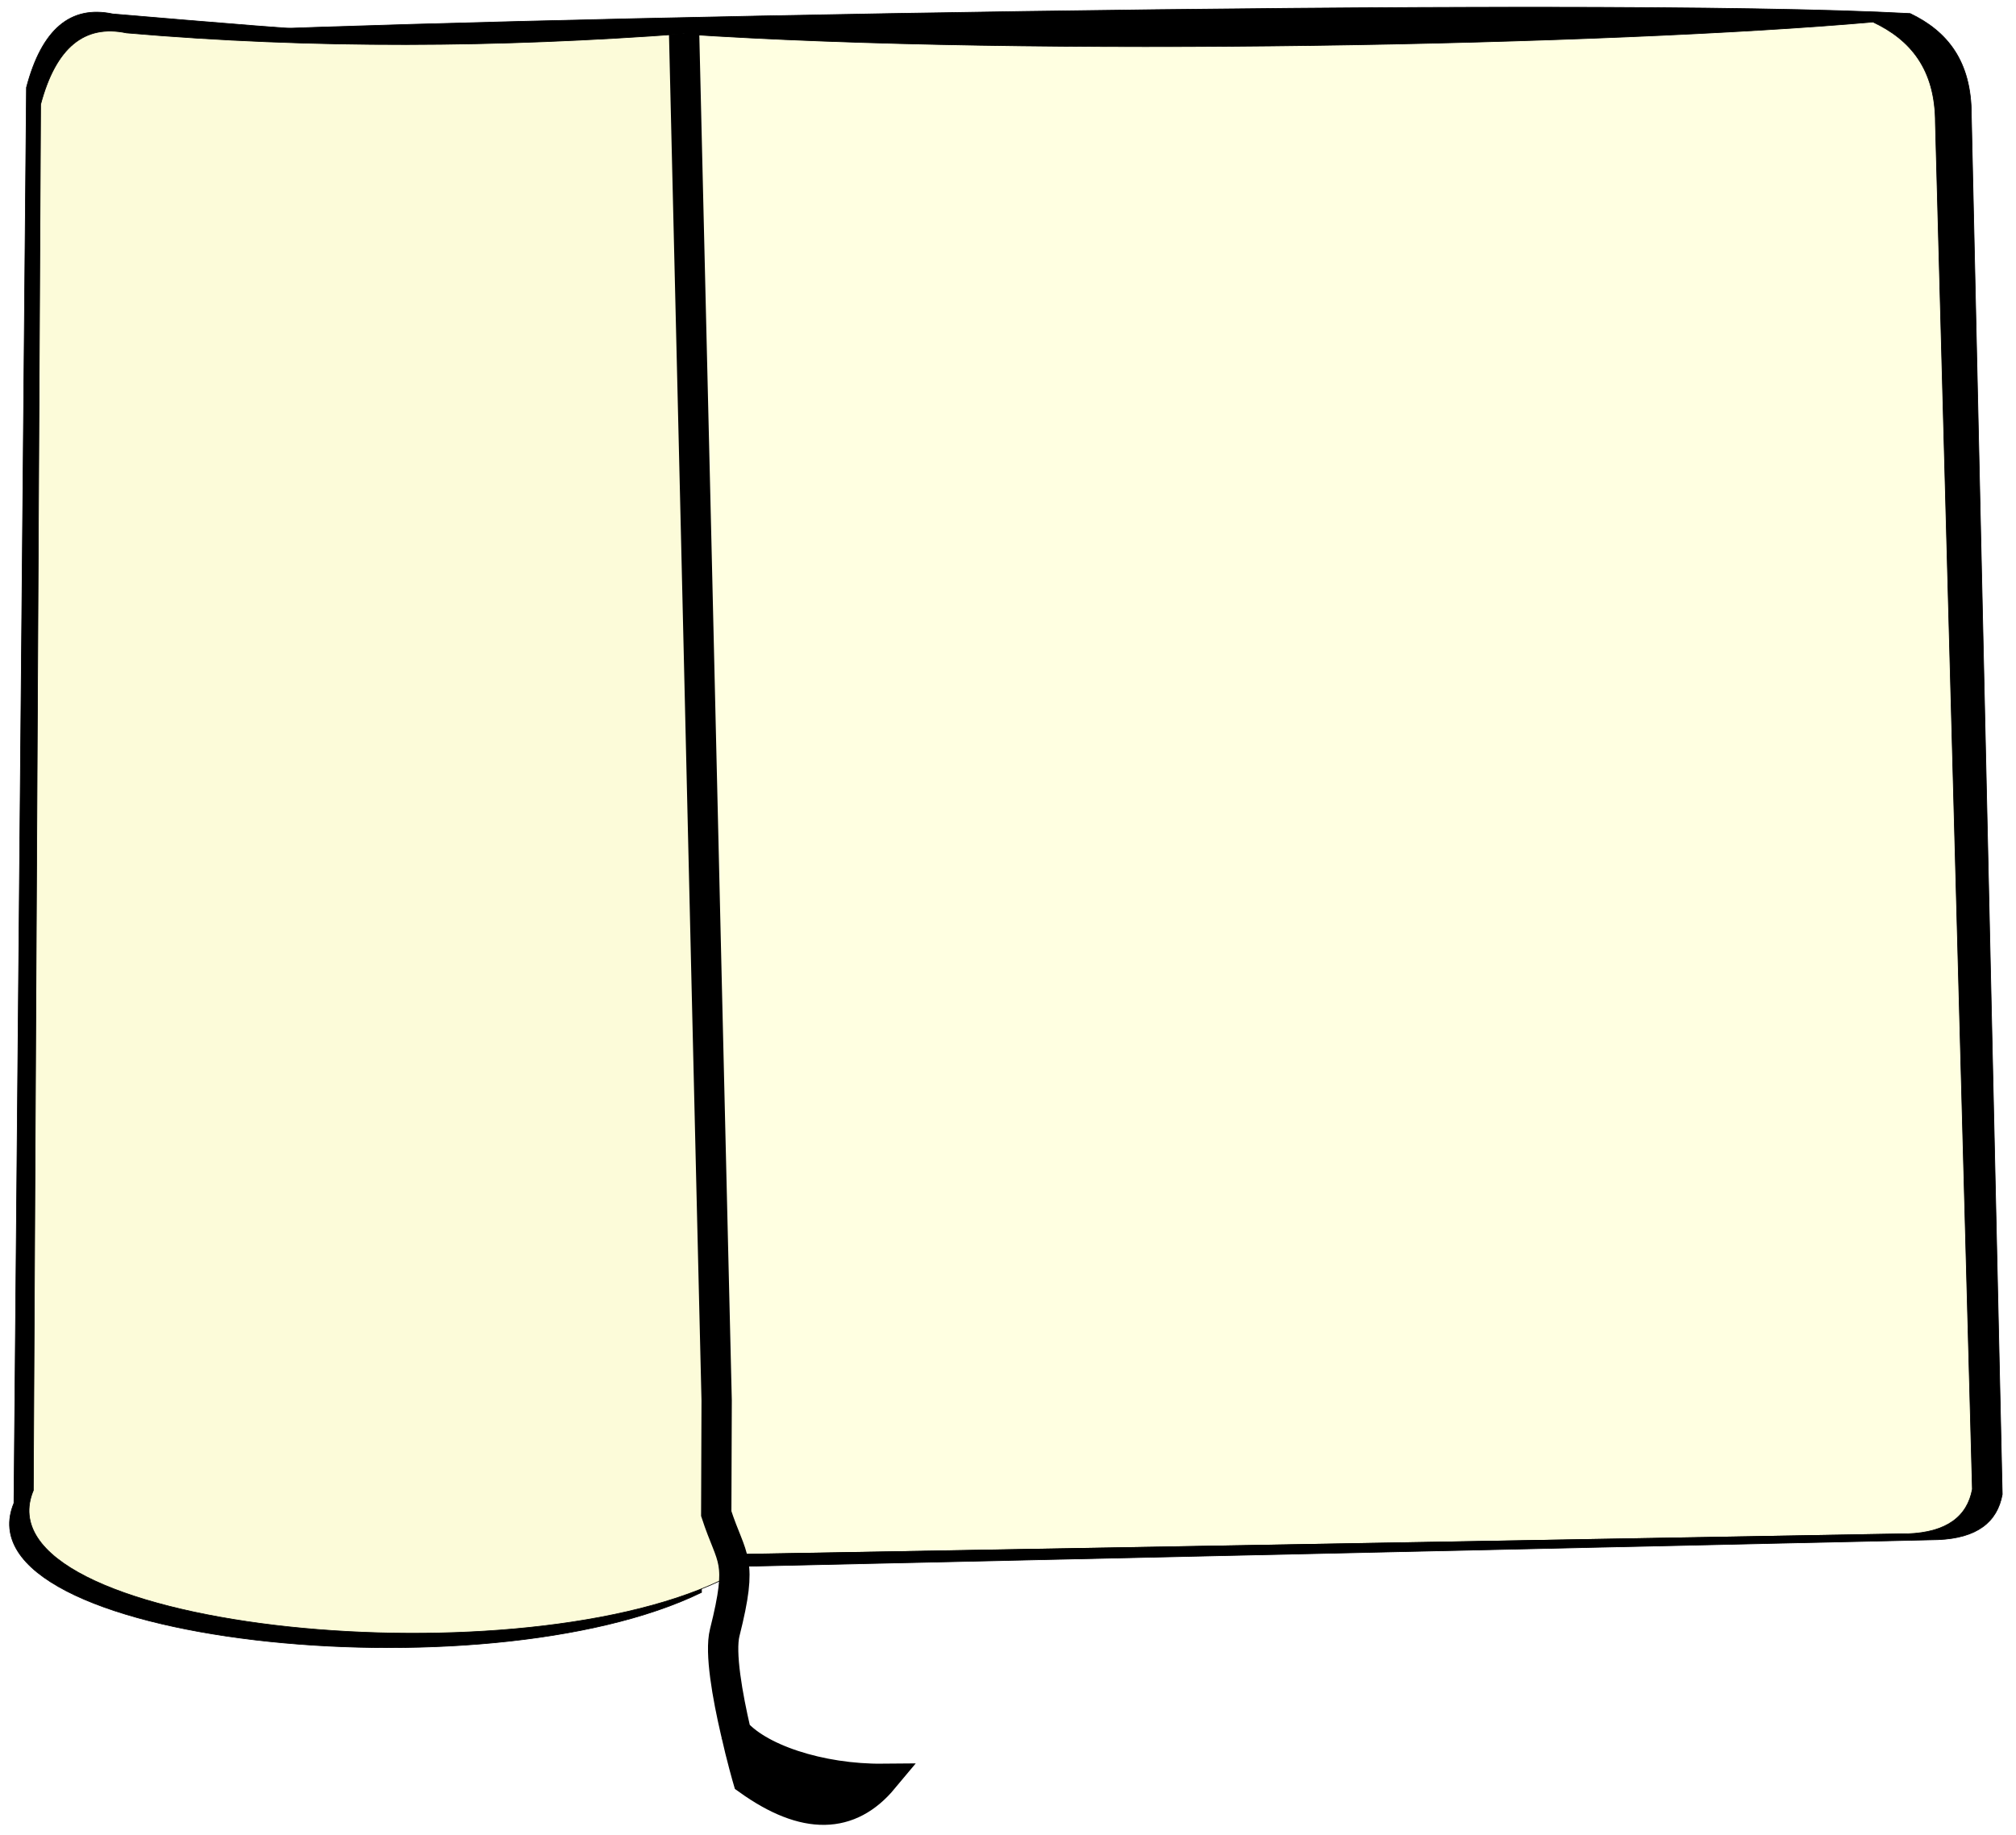
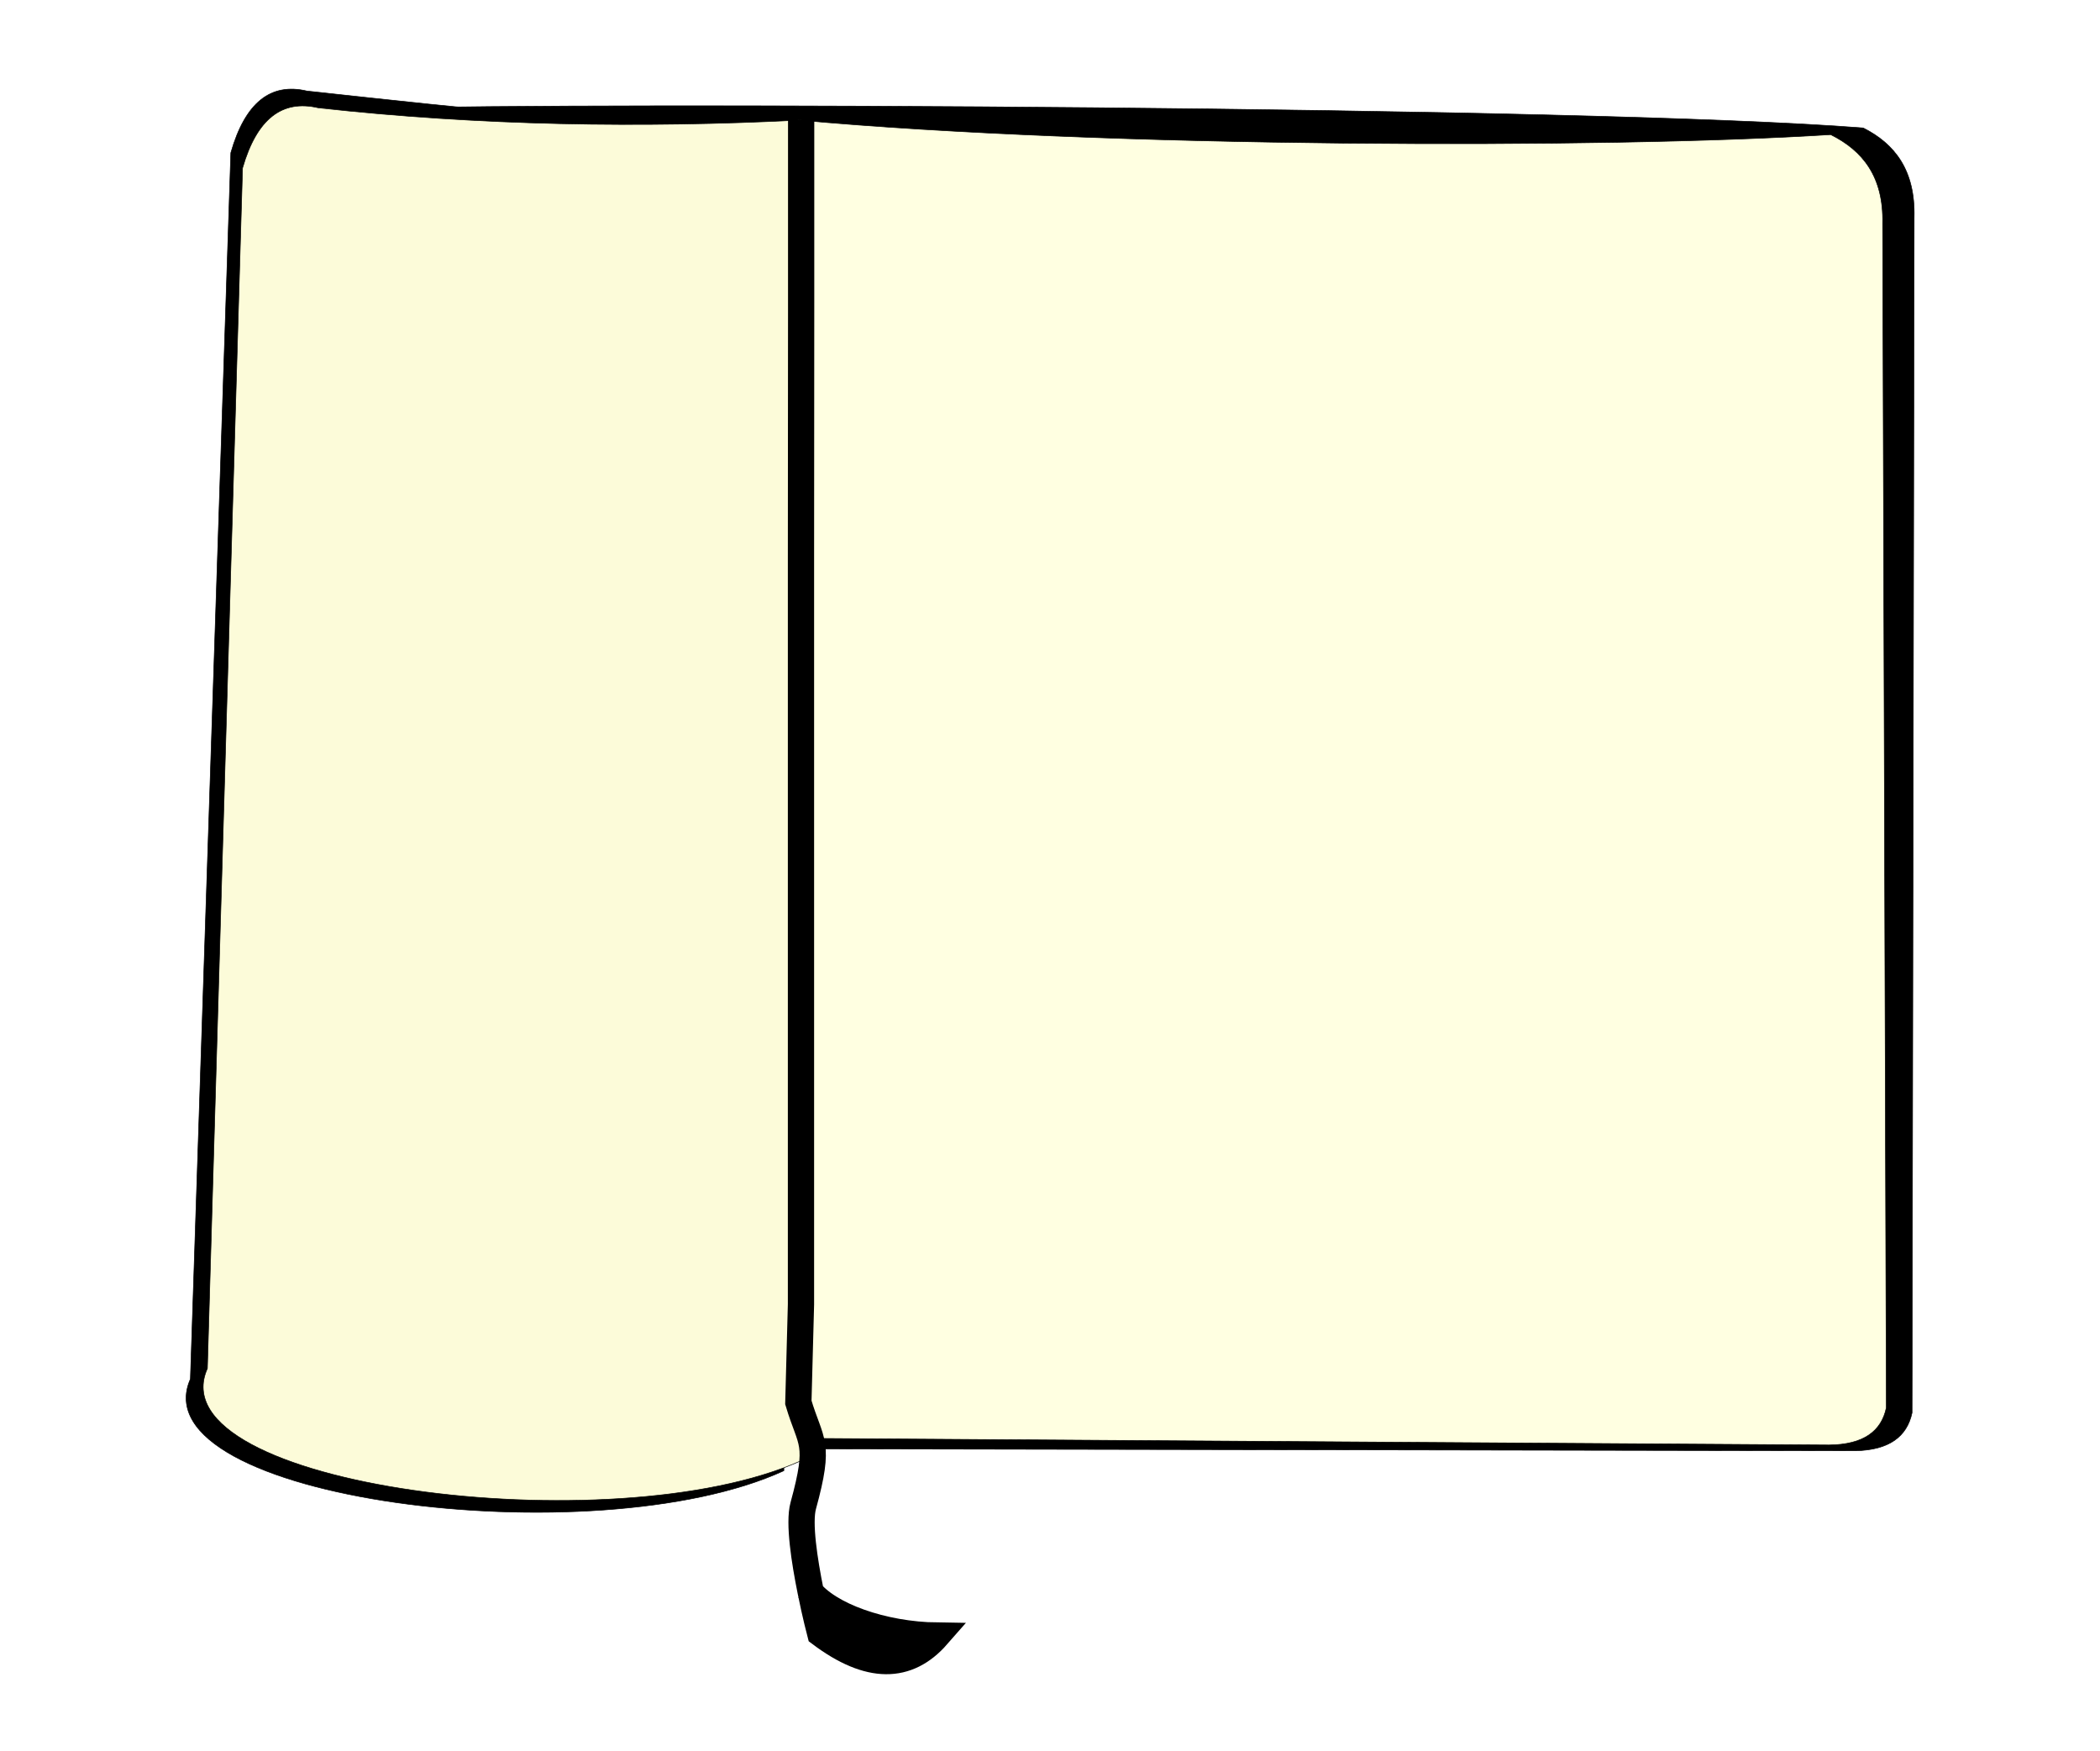
- <svg xmlns="http://www.w3.org/2000/svg" version="1.1" id="Layer_1" x="0px" y="0px" viewBox="0 0 997.8 908.1" style="enable-background:new 0 0 997.8 908.1;" xml:space="preserve">
+ <svg xmlns="http://www.w3.org/2000/svg" version="1.1" x="0px" y="0px" viewBox="0 0 1200 1000" style="enable-background:new 0 0 1200 1000;" xml:space="preserve">
  <style type="text/css">
- 	.st0{stroke:#000000;stroke-width:0.333;stroke-miterlimit:3.333;}
- 	.st1{fill:#FFFFE1;stroke:#000000;stroke-width:0.333;stroke-miterlimit:3.333;}
- 	.st2{fill:#FCFBD9;stroke:#000000;stroke-width:0.333;stroke-miterlimit:3.333;}
- 	.st3{fill:none;stroke:#000000;stroke-width:0.333;stroke-miterlimit:3.333;}
- 	.st4{fill:none;stroke:#000000;stroke-width:15;stroke-miterlimit:3.333;}
+ 	.st0{fill:#FCFBD9;stroke:#000000;stroke-width:7;stroke-miterlimit:3.333;}
+ 	.st1{stroke:#000000;stroke-width:15;stroke-miterlimit:3.333;}
+ 	.st2{stroke:#000000;stroke-width:0.333;stroke-miterlimit:3.333;}
+ 	.st3{fill:#FFFFE1;stroke:#000000;stroke-width:0.333;stroke-miterlimit:3.333;}
+ 	.st4{fill:#FCFBD9;stroke:#000000;stroke-width:0.333;stroke-miterlimit:3.333;}
</style>
-   <path class="st0" d="M338.6,16.7C246.9,24,148.6,14.7,55.8,6.9c-20.8-4.4-35.1,7.5-42.7,36.4L6.9,744.1  c-28.7,69.4,233.3,96.5,340.3,44.2L338.6,16.7z" />
-   <path class="st0" d="M945.4,6.7c18.2,8.7,30.4,23.4,30.3,50.4L991,739.8c-2.5,13.7-12.5,21.6-31.8,22.4L71.9,782  c-17-7.2-23.1-18.7-24.8-31.9l7.8-705.9C61.5,20.5,76.7,15,95,16C219,9.5,785.2-2,945.4,6.7z" />
-   <path class="st1" d="M337.3,16.8c174.7,11.7,461.1,5.5,589.7-5.9c18.5,8.7,30.9,23.3,30.9,50l18.3,676.3  c-2.5,13.5-12.6,21.4-32.1,22.1L45.8,775.1c-17.2-7.2-23.4-18.6-25.3-31.7l4.9-699.1C32,20.8,47.4,15.5,65.9,16.5  C223.8,34.2,212.3,26.4,337.3,16.8z" />
-   <path class="st2" d="M338.6,16.7c-91.6,6.8-183.2,7.6-276-0.4c-20.8-4.4-35,7.2-42.5,35.4l-3.6,686.1  c-28.4,67.8,233.5,95.3,340.2,44.6L338.6,16.7z" />
-   <line class="st3" x1="355.1" y1="769.7" x2="944.1" y2="759.3" />
-   <path class="st4" d="M338.6,16.7l2.5,104.6l3.5,146.2l2.9,123.4l2.2,93.3l2.9,121.8l2.1,87.3l-0.2,56c7.7,23.6,13.5,21.9,4.2,58.9  c-2.5,9.9,1.4,31.6,5.4,48.8c3,13.4,6.1,24,6.1,24c28.4,20.4,50.4,19.4,66.9-0.4c-31.1,0.3-62.7-10-74.1-24.5" />
-   <rect x="388.8" y="859" transform="matrix(0.1822 -0.9833 0.9833 0.1822 -541.9971 1112.874)" width="18.6" height="46.5" />
+   <g id="Layer_1">
+     <path class="st0" d="M462.2,1852.9H150.7c-15.7,0-28.4-12.7-28.4-28.4v-668.7c0-17.9,14.5-32.4,32.4-32.4h307.5V1852.9z" />
+     <path class="st0" d="M1066.9,1852.9H457.6v-729.5h612.2c16.7,0,30.3,13.6,30.3,30.3v666C1100.1,1838,1085.2,1852.9,1066.9,1852.9z" />
+     <path class="st1" d="M459.4,1119.4l0,104.6l-0.1,146.2l0,123.4l0,93.3l0,121.8l0,87.3l-1.5,56c7.1,23.8,12.9,22.2,2.8,59   c-2.7,9.8,0.7,31.6,4.2,48.9c2.7,13.5,5.5,24.1,5.5,24.1c27.9,21,49.9,20.6,66.9,1.2c-31.1-0.4-62.4-11.5-73.5-26.2" />
+   </g>
+   <g id="Book">
+     <path id="Black_x5F_left" class="st2" d="M457.8,68.6c-91.8,5.1-189.8-6.6-282.4-16.6c-20.7-4.9-35.3,6.6-43.5,35.3l-23.1,700.5   c-30.4,68.7,230.9,102.1,339.1,52.4L457.8,68.6z" />
+     <path id="Black_x5F_right" class="st2" d="M1064.7,73.1c18,9.1,29.8,24.1,29.1,51.1l-1.2,682.9c-2.9,13.6-13.1,21.3-32.4,21.7   l-887.4-1.6c-16.8-7.6-22.6-19.2-24.1-32.5l24.8-705.5c7.1-23.5,22.4-28.7,40.8-27.3C338.3,58.5,904.7,60.6,1064.7,73.1z" />
+     <path id="Right_x5F_side" class="st3" d="M456.4,68.6c174.3,15.9,460.8,16.5,589.7,8.3c18.3,9.1,30.3,24,29.7,50.8l2.1,676.5   c-2.8,13.5-13.1,21.1-32.7,21.3l-898.4-5.8c-17-7.6-23-19.2-24.5-32.3l21.7-698.8c7.1-23.3,22.6-28.3,41.1-26.8   C342.6,83.2,331.3,75.1,456.4,68.6z" />
+     <path id="Left_x5F_side" class="st4" d="M457.8,68.6c-91.7,4.6-183.4,3.2-275.9-7c-20.7-4.9-35.2,6.3-43.3,34.4l-20.1,685.8   c-30.1,67.1,231.2,100.9,339,52.8L457.8,68.6z" />
+     <path id="Middle_x5F_line" class="st1" d="M457.8,68.6l0,104.6l-0.1,146.2l0,123.4l0,93.3l0,121.8l0,87.3l-1.5,56   c7.1,23.8,12.9,22.2,2.8,59c-2.7,9.8,0.7,31.6,4.2,48.9c2.7,13.5,5.5,24.1,5.5,24.1c27.9,21,49.9,20.6,66.9,1.2   c-31.1-0.4-62.4-11.5-73.5-26.2" />
+   </g>
</svg>
